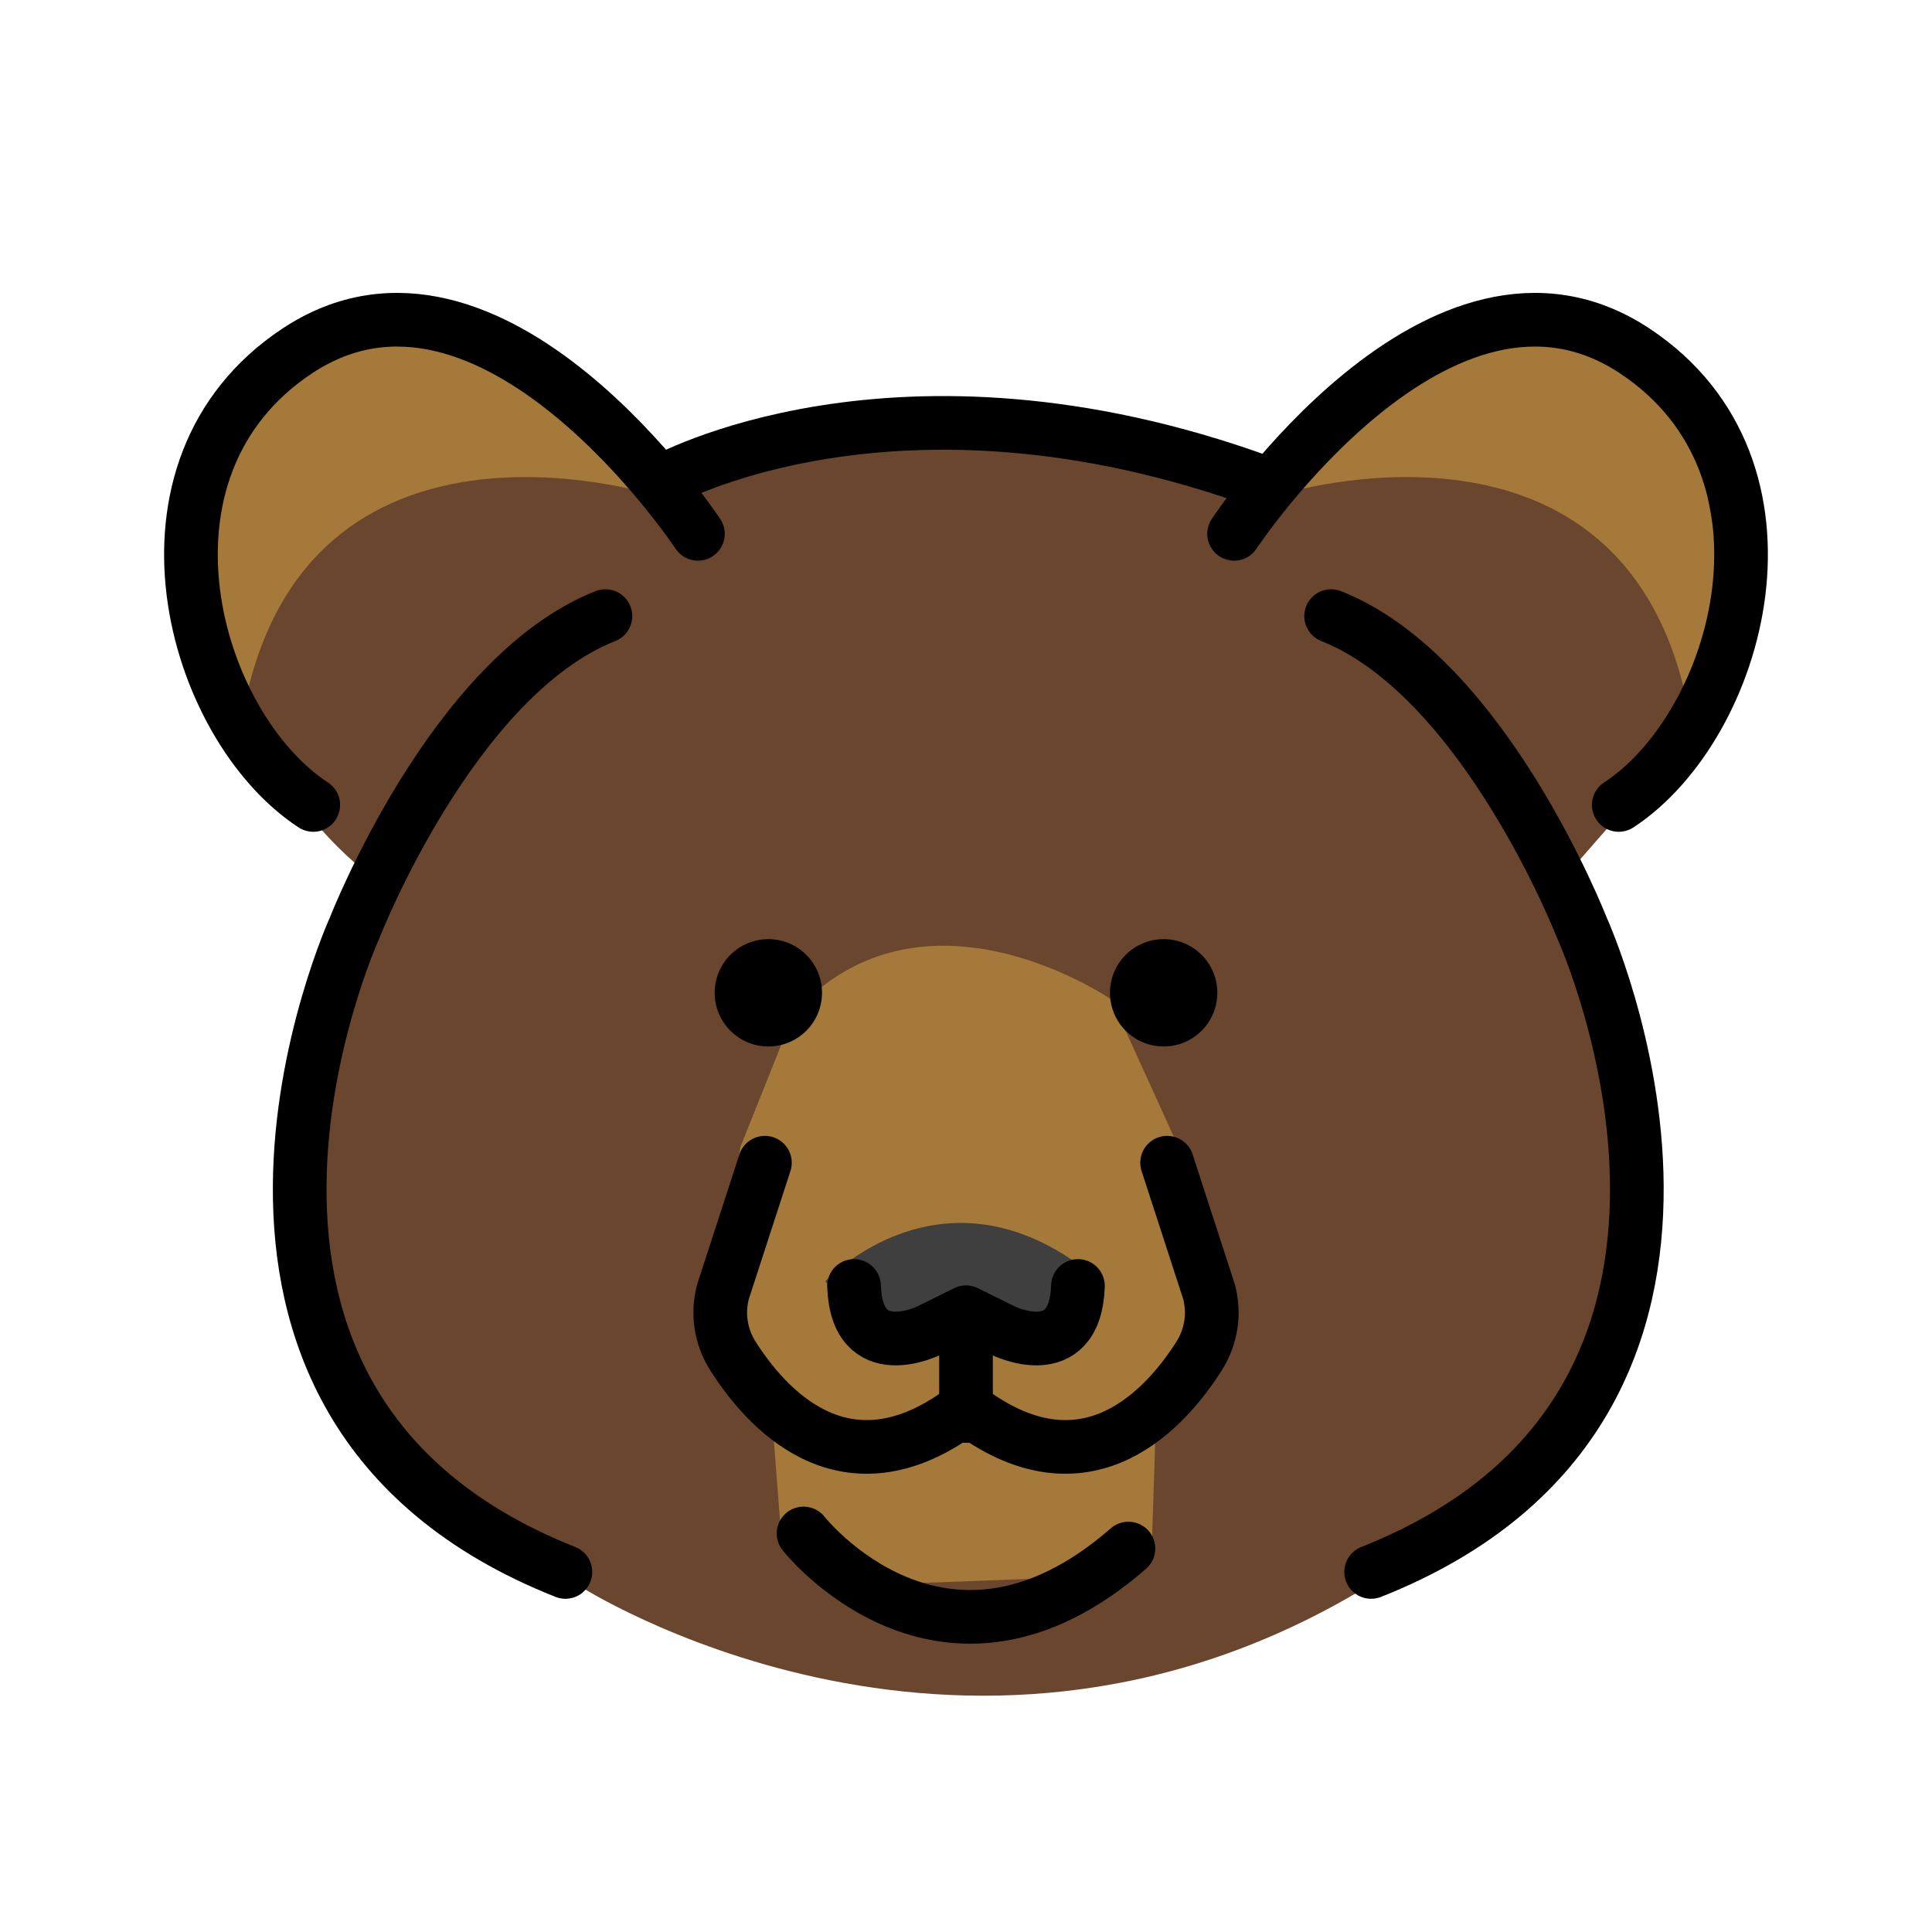
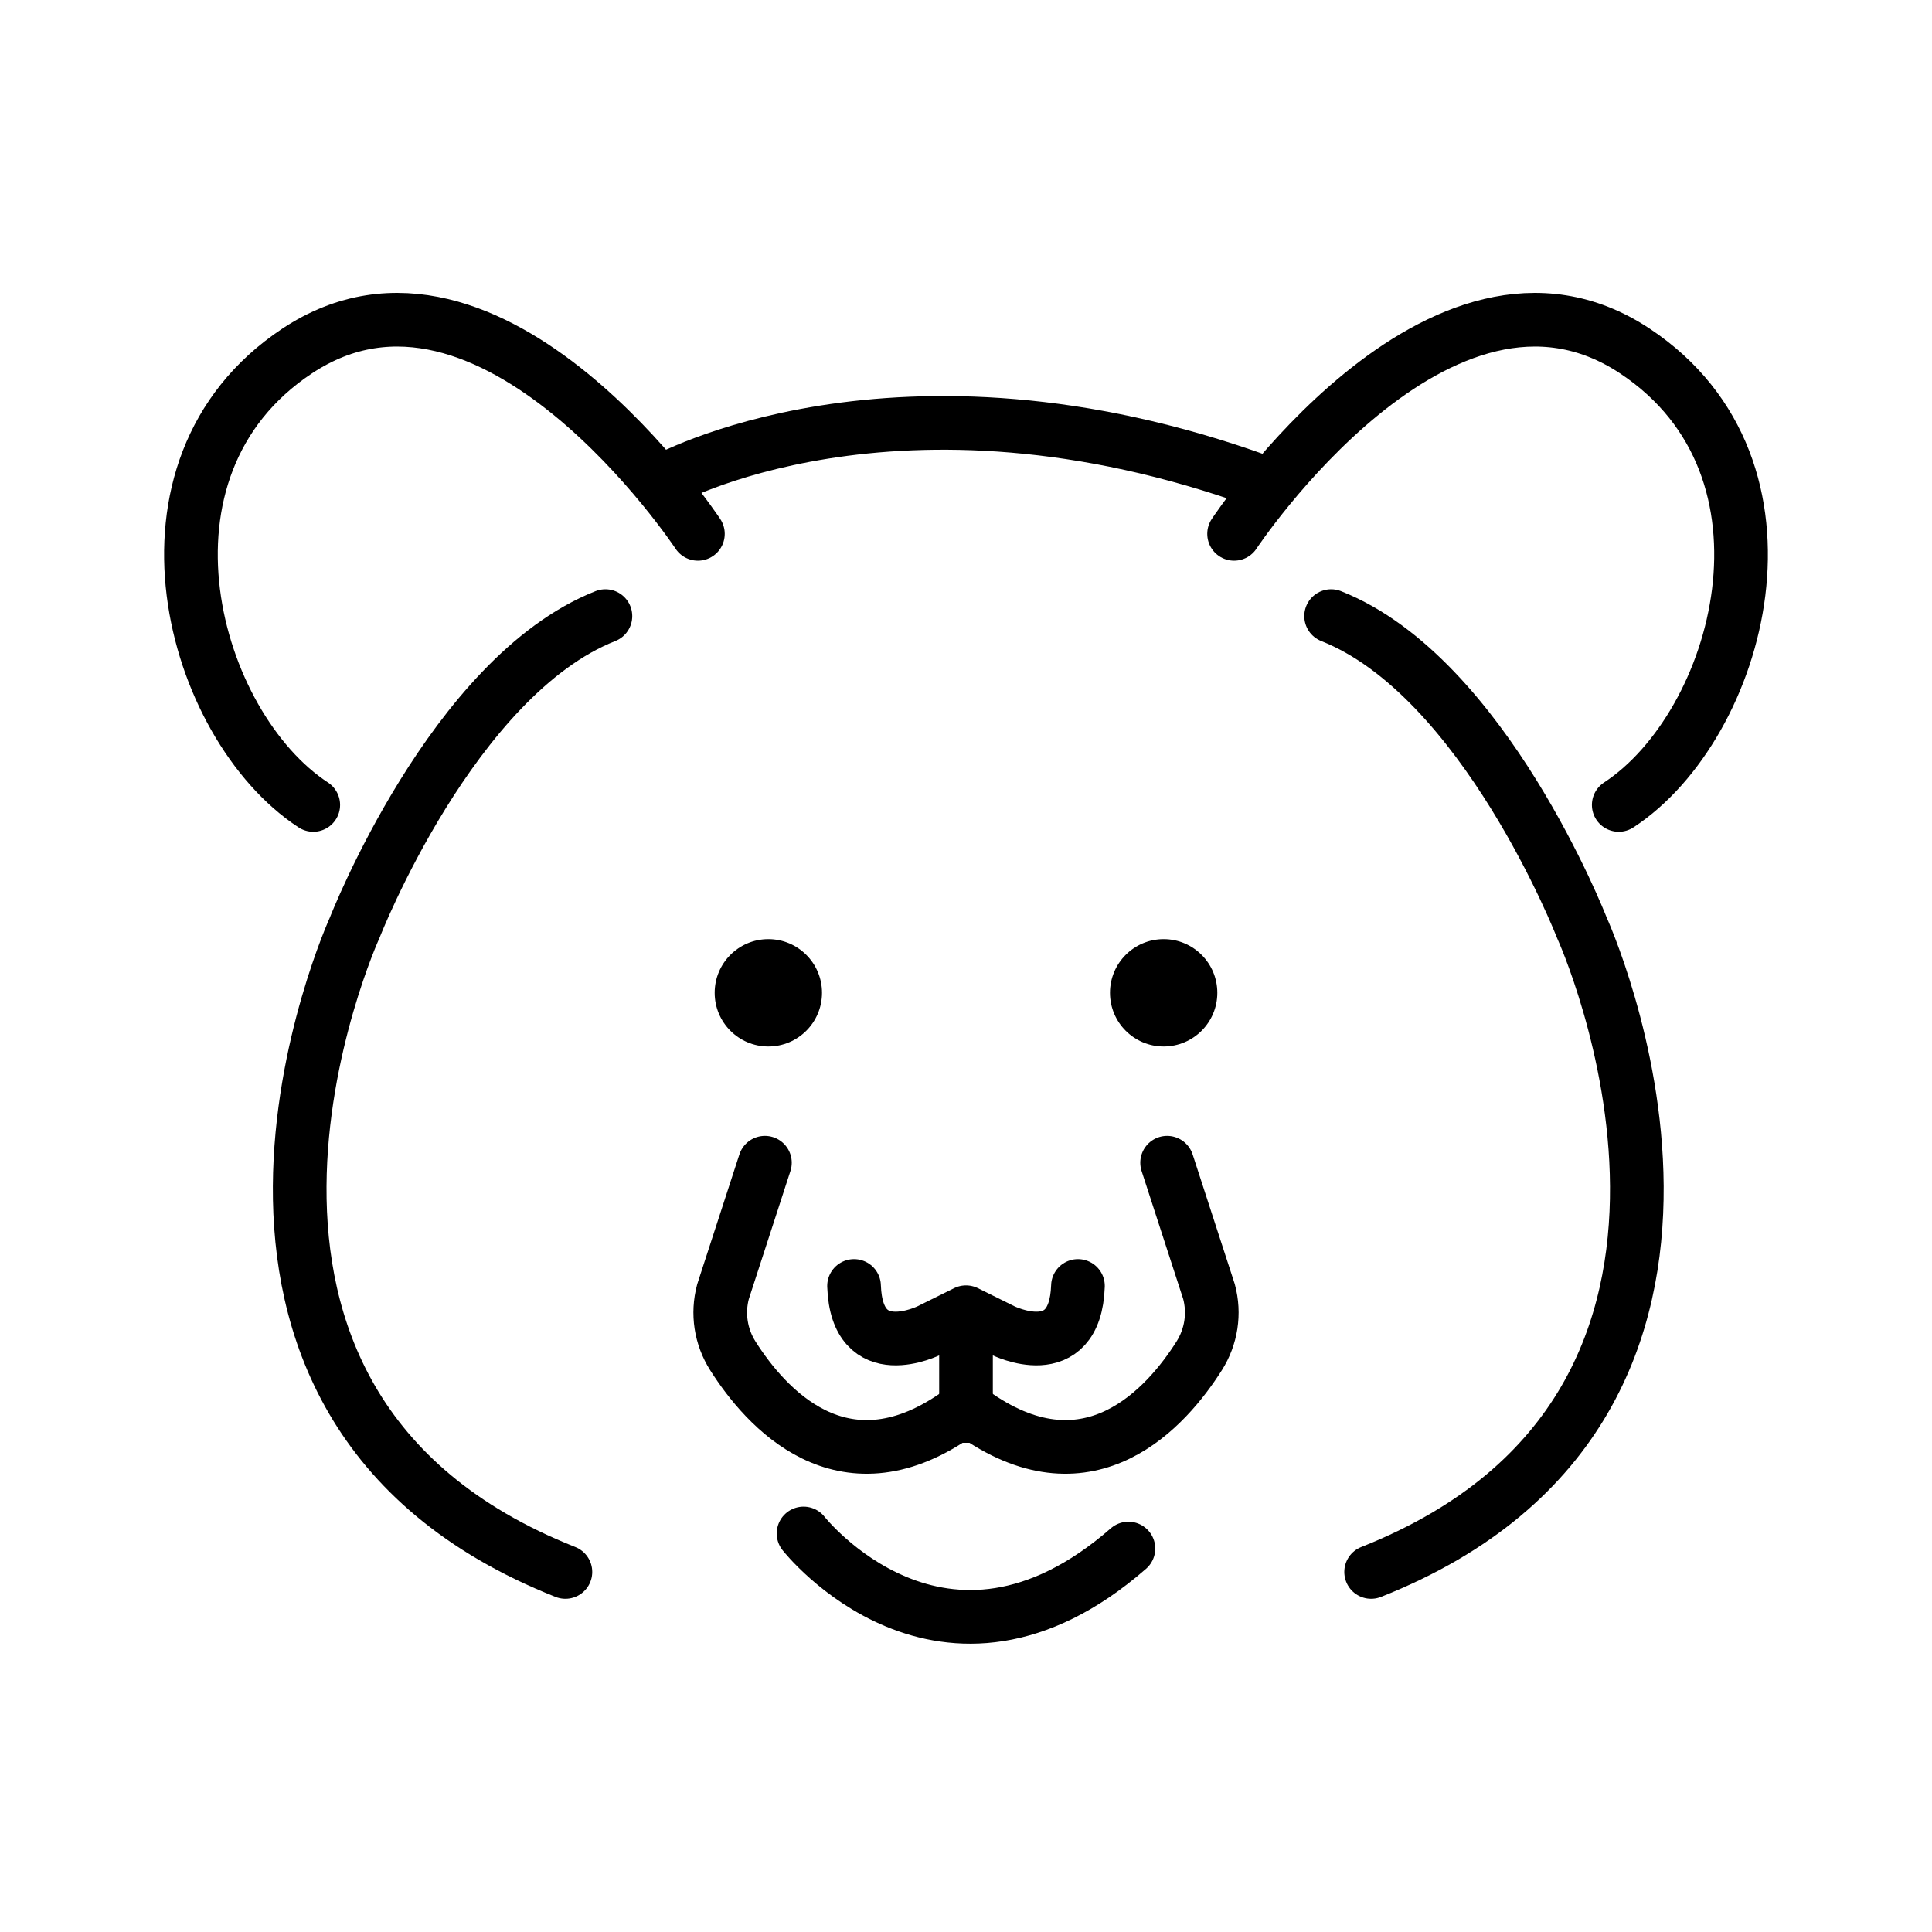
<svg xmlns="http://www.w3.org/2000/svg" id="emoji" viewBox="0 0 72 72">
-   <g id="color">
-     <path fill="#6a462f" d="m24.665,18.725l-7.08-5.556-7.174,1.328-2.655,3.976.547,5.835,1.712,3.738c.828,1.807,2.822,4.07,4.526,5.094l-2.535,7.868-.053,5.492,1.426,5.016,2.271,3.168,5.914,4.401s14.043,9.08,29.043.246l7.076-6.073,2.429-5.335.211-5.226-1.69-7.234-.378-2.712,2.015-2.305,3.318-4.695.801-6.132-2.056-4.894-4.175-2.307-5.086,1.373-4.014,3.064-2.517,1.658-8.871-2.165-8.195.328-4.809,2.048Z" />
-     <path fill="#a57939" d="m29.588,37.752l-2,5-.833,6.667,2,3.167.333,4.333,2.833,2.167,8.667-.333,2.333-1,.167-5.167,2-3.167-1.167-6.667-2.5-5.5s-7-4.833-11.833.5Z" />
-     <path fill="#3f3f3f" d="m30.754,47.752s4.333-4.667,9.833-.333l-1.833,2.833-6-.167-2-2.333Z" />
-     <path fill="#a57939" d="m47.754,18.419s12.833-4,15.167,8l1.242-5.125-1.006-5.311-3.782-3.026-3.65-.252-5.471,2.716-2.5,3Z" />
-     <path fill="#a57939" d="m24.254,18.419s-12.833-4-15.167,8l-.857-1.751c-.549-1.121-.816-2.359-.778-3.607l.023-.756c.056-1.835.767-3.589,2.005-4.945h0c1.031-1.129,2.376-1.925,3.861-2.285l.154-.037c1.964-.476,4.037-.159,5.769.884l2.489,1.498,2.5,3Z" />
-   </g>
  <g id="line">
    <circle cx="28.634" cy="36.999" r="2" />
    <path fill="none" stroke="#000" stroke-linecap="round" stroke-linejoin="round" stroke-width="2" d="m26.009,19.895s-7.688-11.625-14.938-6.812c-6.601,4.382-3.911,13.958.603,16.915" />
    <path fill="none" stroke="#000" stroke-linecap="round" stroke-linejoin="round" stroke-width="2" d="m21.071,58.582c-15.938-6.312-7.851-24.013-7.851-24.013,0,0,3.645-9.359,9.342-11.609" />
    <path fill="none" stroke="#000" stroke-linecap="round" stroke-linejoin="round" stroke-width="2" d="m51.098,58.582c15.938-6.312,7.851-24.013,7.851-24.013,0,0-3.645-9.359-9.342-11.609" />
    <circle cx="43.366" cy="36.999" r="2" />
    <path fill="none" stroke="#000" stroke-linecap="round" stroke-linejoin="round" stroke-width="2" d="m43.495,43.331l1.561,4.804c.22.817.085,1.682-.367,2.396-1.219,1.924-4.054,5.119-8.26,2.239h-.857c-4.205,2.88-7.04-.315-8.26-2.239-.453-.714-.587-1.579-.367-2.396l1.561-4.804" />
    <path fill="none" stroke="#000" stroke-linecap="round" stroke-linejoin="round" stroke-width="2" d="m40.172,47.924c-.101,3.008-2.805,1.656-2.805,1.656l-1.367-.677-1.367.677s-2.704,1.352-2.805-1.656" />
    <path fill="none" stroke="#000" stroke-linecap="round" stroke-linejoin="round" stroke-width="2" d="m45.991,19.895s7.688-11.625,14.938-6.812c6.601,4.382,3.911,13.958-.603,16.915" />
    <path fill="none" stroke="#000" stroke-linecap="round" stroke-linejoin="round" stroke-width="2" d="m29.946,57.148s5.188,6.601,12.107.562" />
    <path fill="none" stroke="#000" stroke-linecap="round" stroke-linejoin="round" stroke-width="2" d="m24.665,17.951s8.71-4.93,22.326,0" />
    <line x1="36" x2="36" y1="52.77" y2="49.58" fill="none" stroke="#000" stroke-linecap="round" stroke-linejoin="round" stroke-width="2" />
  </g>
</svg>
